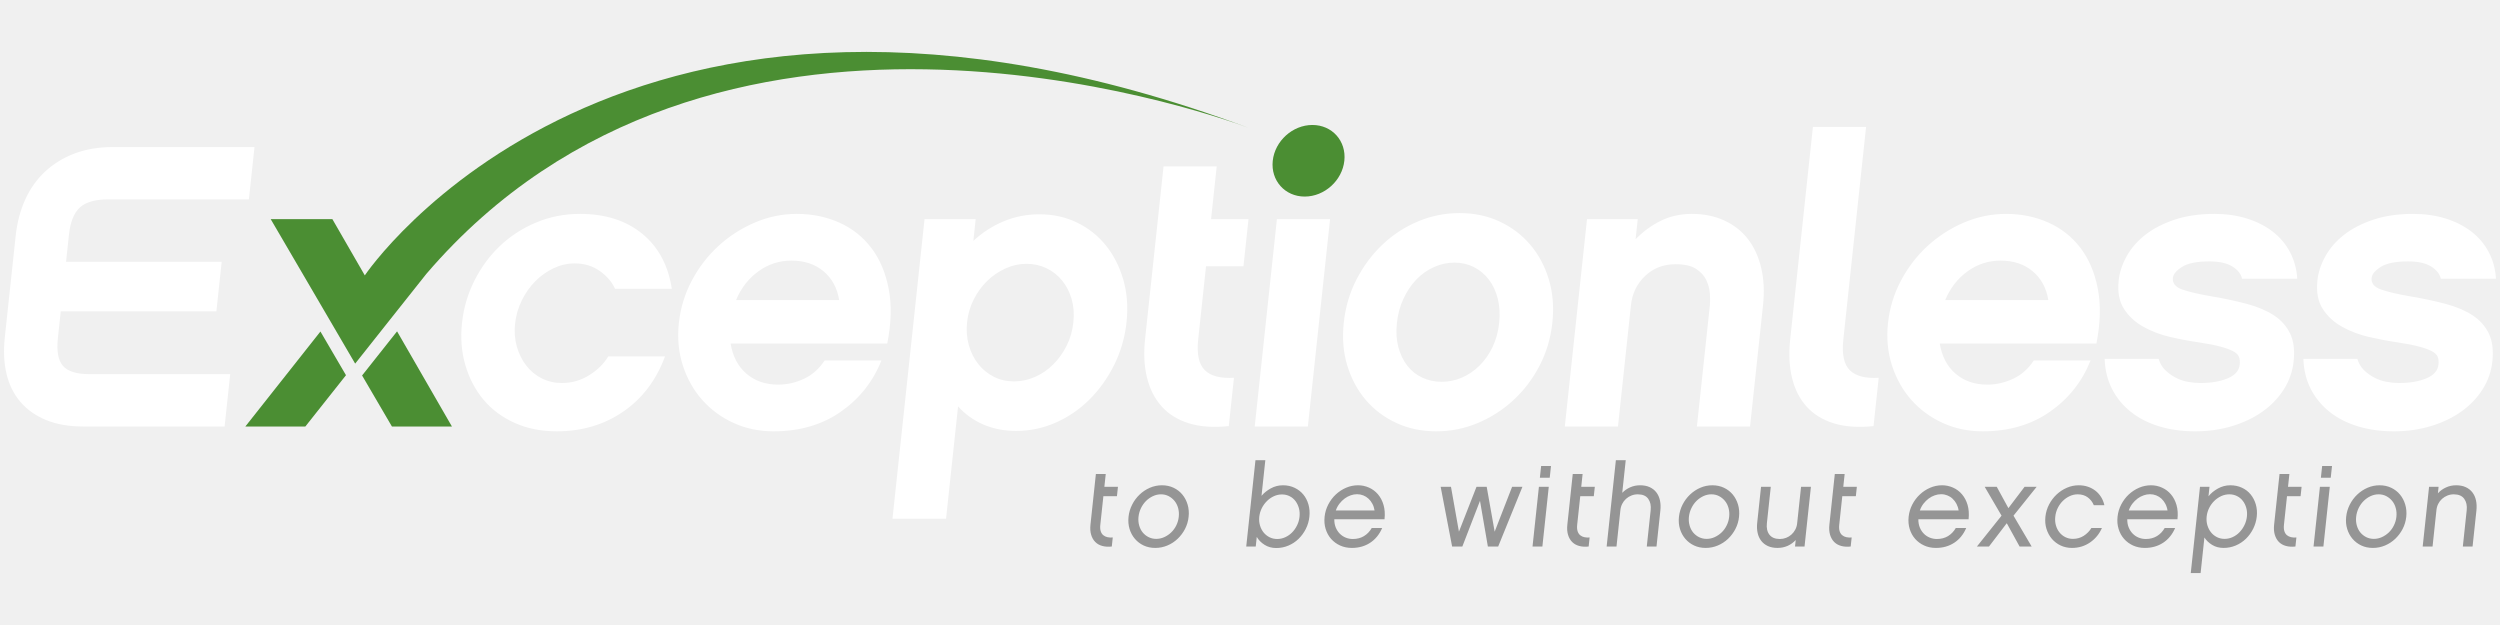
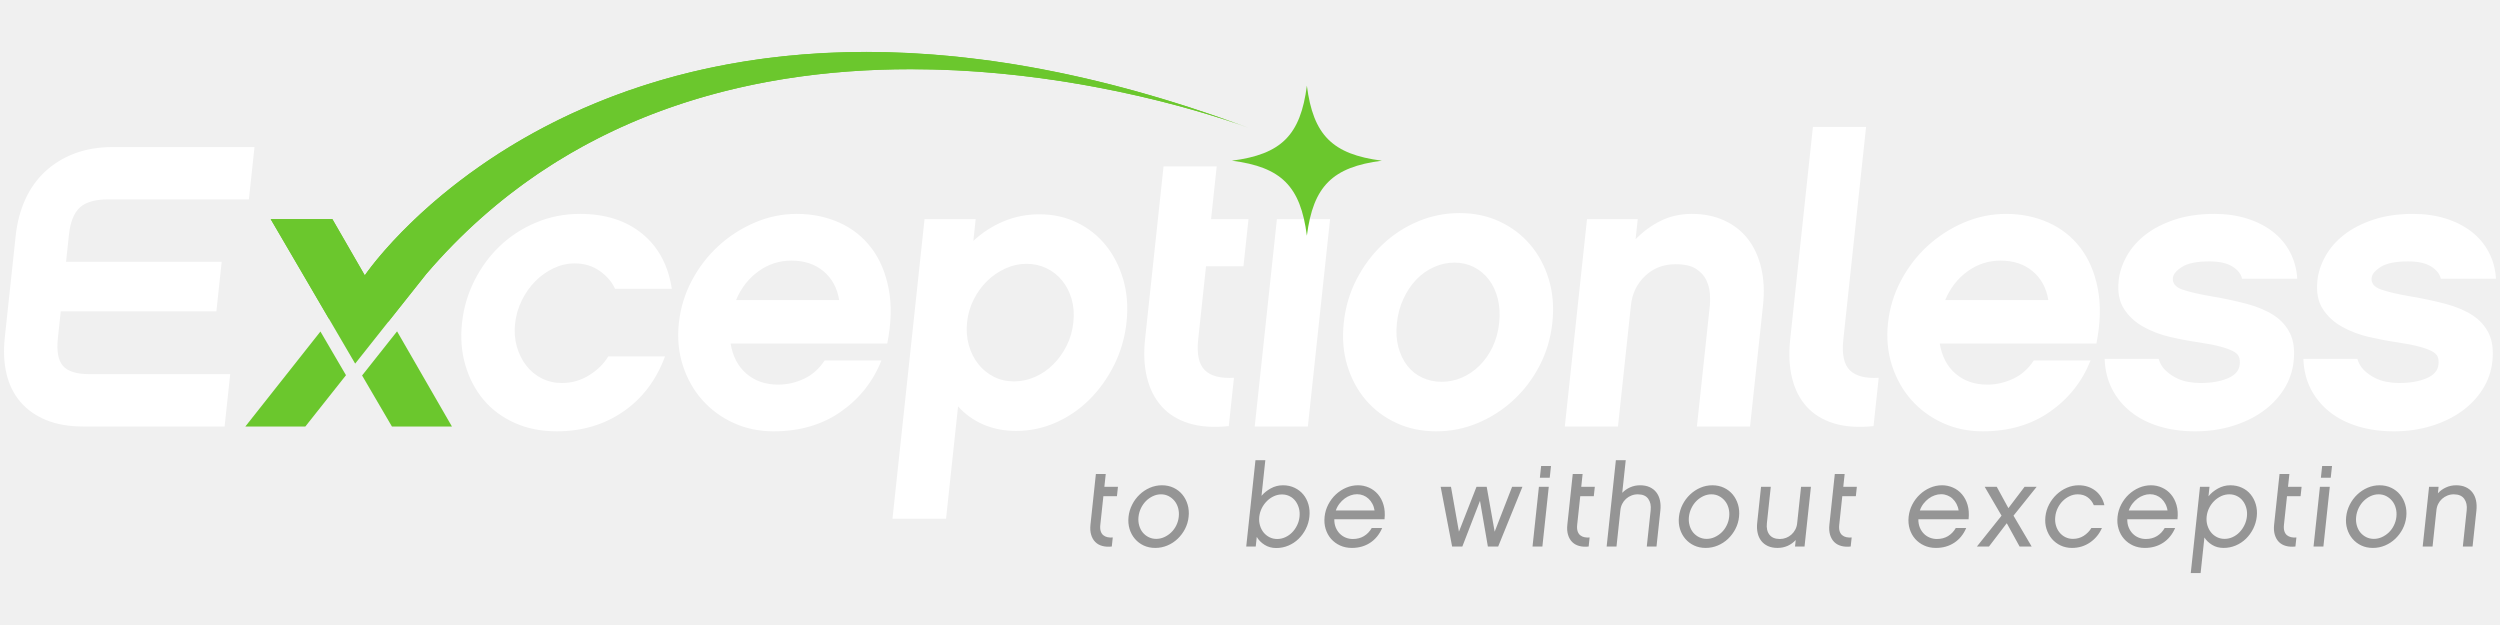
- <svg xmlns="http://www.w3.org/2000/svg" height="333.333" width="1333.333">
+ <svg xmlns="http://www.w3.org/2000/svg" viewBox="0 0 1333.333 333.333" width="1333.333" height="333.333">
  <path d="M39.796 81.85c-6.043 2.295-11.293 5.514-15.745 9.669-4.454 4.152-7.993 9.125-10.61 14.924-2.633 5.801-4.328 12.284-5.092 19.436l-5.792 54.124c-.763 7.156-.455 13.632.932 19.433 1.38 5.799 3.853 10.778 7.418 14.927 3.566 4.152 8.127 7.372 13.683 9.658 5.548 2.295 12.194 3.447 19.923 3.447h75.27l2.992-27.925H47.718c-6.87 0-11.586-1.467-14.135-4.403-2.553-2.932-3.455-7.839-2.723-14.712l1.542-14.388h83.004l2.827-26.42H35.229l1.54-14.383c.738-6.872 2.682-11.742 5.853-14.606 3.172-2.862 8.193-4.295 15.063-4.295h75.057l2.991-27.917H60.462c-7.733 0-14.623 1.144-20.666 3.432M314.29 200.085c-4.451 2.788-9.327 4.187-14.622 4.187-3.864 0-7.43-.812-10.69-2.453-3.26-1.634-6.022-3.906-8.287-6.824-2.268-2.915-3.943-6.299-5.04-10.134-1.092-3.84-1.411-7.893-.952-12.16a37.12 37.12 0 013.589-12.48c1.925-3.909 4.328-7.318 7.215-10.241 2.892-2.907 6.142-5.224 9.768-6.933 3.614-1.703 7.358-2.56 11.222-2.56 5.155 0 9.627 1.361 13.418 4.066 3.789 2.7 6.496 5.856 8.116 9.471h30.278c-1.942-12.6-7.233-22.415-15.86-29.425-8.62-7.016-19.668-10.523-33.125-10.523-8.307 0-16.119 1.539-23.433 4.617-7.326 3.078-13.726 7.23-19.226 12.455-5.498 5.225-10.03 11.38-13.61 18.473-3.58 7.084-5.799 14.638-6.652 22.652-.863 8.02-.255 15.534 1.821 22.551 2.063 7.017 5.288 13.141 9.667 18.367 4.377 5.223 9.896 9.337 16.573 12.34 6.66 3.013 14.15 4.51 22.45 4.51 13.457 0 25.289-3.504 35.495-10.516 10.195-7.018 17.615-16.827 22.262-29.429h-30.284c-2.279 3.87-5.64 7.197-10.092 9.99m78.284-40.054c2.69-6.445 6.674-11.563 11.949-15.356 5.272-3.792 11.133-5.687 17.576-5.687 6.87 0 12.573 1.895 17.107 5.687 4.536 3.793 7.314 8.91 8.346 15.356h-54.978m72.124-27.812c-4.522-5.935-10.231-10.45-17.126-13.527-6.901-3.078-14.434-4.617-22.597-4.617-7.732 0-15.196 1.539-22.396 4.617-7.204 3.078-13.661 7.23-19.375 12.455-5.713 5.225-10.45 11.38-14.22 18.473-3.758 7.084-6.072 14.638-6.929 22.652-.864 8.02-.155 15.534 2.099 22.551 2.253 7.017 5.678 13.141 10.274 18.367 4.599 5.223 10.167 9.337 16.719 12.34 6.547 3.013 13.69 4.51 21.424 4.51 13.885 0 25.821-3.466 35.799-10.41 9.976-6.945 17.216-16.076 21.717-27.382h-30.279c-2.91 4.436-6.59 7.692-11.029 9.767-4.452 2.081-9.033 3.119-13.756 3.119-6.735 0-12.355-1.933-16.885-5.8-4.528-3.866-7.355-9.239-8.472-16.11h83.537c2.164-10.88 2.419-20.618.759-29.201-1.656-8.596-4.742-15.857-9.264-21.804m104.168 52.19c-1.908 3.79-4.302 7.122-7.188 9.986-2.882 2.863-6.123 5.085-9.734 6.657-3.604 1.572-7.338 2.362-11.202 2.362-3.87 0-7.428-.823-10.69-2.467a24.69 24.69 0 01-8.296-6.765c-2.273-2.864-3.949-6.235-5.046-10.095-1.087-3.867-1.4-7.948-.942-12.244.458-4.293 1.64-8.339 3.555-12.135 1.91-3.786 4.303-7.086 7.175-9.874a34.351 34.351 0 019.737-6.663c3.61-1.641 7.343-2.468 11.213-2.468 3.864 0 7.434.788 10.699 2.36a24.109 24.109 0 018.323 6.557c2.277 2.79 3.962 6.08 5.065 9.874 1.092 3.792 1.405 7.916.932 12.349-.49 4.581-1.69 8.77-3.601 12.565m20.877-53.588c-4.173-5.152-9.293-9.198-15.352-12.128-6.057-2.937-12.733-4.402-20.037-4.402-6.732 0-13.094 1.25-19.087 3.752a54.445 54.445 0 00-16.144 10.418l1.241-11.596h-27.277l-17.096 159.783h28.57l6.406-59.92c3.71 4.156 8.197 7.379 13.461 9.667 5.27 2.289 11.124 3.433 17.566 3.433 7.304 0 14.294-1.465 20.98-4.403 6.681-2.93 12.673-7.011 17.954-12.234 5.29-5.226 9.703-11.388 13.252-18.474 3.55-7.09 5.764-14.71 6.636-22.873.872-8.16.29-15.747-1.749-22.767-2.044-7.009-5.152-13.097-9.324-18.256m52.8 66.579c-3.177-3.144-4.343-8.59-3.515-16.321l4.183-39.087h19.968l2.687-25.127h-19.962l3.006-28.132h-28.35l-9.857 92.13c-.812 7.593-.47 14.43 1.023 20.51 1.496 6.09 4.097 11.206 7.806 15.355 3.71 4.156 8.542 7.163 14.499 9.02 5.959 1.857 13.064 2.367 21.32 1.504l2.757-25.772c-7.209.43-12.4-.93-15.565-4.08m26.639 30.068h28.346l11.84-110.603H681.02l-11.837 110.603m126.85-42.392c-1.84 3.836-4.164 7.147-6.964 9.919-2.804 2.765-5.928 4.902-9.377 6.396-3.461 1.493-7.048 2.238-10.767 2.238-3.724 0-7.188-.745-10.396-2.238a21.432 21.432 0 01-8.012-6.396c-2.138-2.772-3.714-6.083-4.736-9.919-1.021-3.84-1.281-8.113-.777-12.807.499-4.692 1.68-9.026 3.54-13.01 1.86-3.979 4.152-7.395 6.896-10.242 2.737-2.842 5.868-5.045 9.403-6.61 3.529-1.564 7.16-2.347 10.88-2.347 3.722 0 7.144.783 10.274 2.347 3.126 1.565 5.79 3.768 7.992 6.61 2.2 2.847 3.806 6.263 4.807 10.242 1.003 3.984 1.257 8.318.759 13.01-.506 4.694-1.676 8.967-3.522 12.807m19.954-54.728c-4.512-5.241-9.966-9.34-16.367-12.283-6.408-2.946-13.463-4.424-21.181-4.424-7.712 0-15.092 1.478-22.118 4.424a62.49 62.49 0 00-18.896 12.283c-5.554 5.248-10.185 11.425-13.876 18.54-3.693 7.117-5.982 14.833-6.869 23.17-.892 8.337-.255 16.031 1.919 23.066 2.178 7.039 5.494 13.15 9.937 18.325 4.447 5.173 9.877 9.231 16.279 12.18 6.396 2.943 13.456 4.412 21.174 4.412s15.088-1.47 22.122-4.412a64.88 64.88 0 0018.986-12.18c5.63-5.174 10.282-11.286 13.96-18.325 3.686-7.035 5.979-14.73 6.867-23.065.89-8.338.248-16.054-1.915-23.171-2.168-7.115-5.509-13.292-10.022-18.54m116.256-2.852c-3.278-4.221-7.464-7.519-12.58-9.88-5.115-2.361-10.895-3.54-17.342-3.54-6.006 0-11.512 1.217-16.497 3.647-4.987 2.434-9.493 5.733-13.512 9.881l1.152-10.739h-27.057l-11.843 110.603h28.35l6.92-64.641c.673-6.303 3.195-11.522 7.585-15.682 4.382-4.149 9.79-6.229 16.237-6.229 4.721 0 8.357.83 10.905 2.47 2.536 1.653 4.362 3.653 5.474 6.015 1.106 2.367 1.741 4.802 1.9 7.304.165 2.503.165 4.543-.006 6.122l-6.913 64.641h28.344l6.913-64.641c.784-7.304.455-13.964-.976-19.976-1.43-6.01-3.784-11.135-7.054-15.355m54.376 70.009c-3.188-3.074-4.348-8.553-3.511-16.426l12.136-113.394h-28.355L954.76 181.08c-.808 7.59-.474 14.429 1 20.507 1.484 6.089 4.07 11.167 7.753 15.247 3.685 4.082 8.493 7.058 14.425 8.915 5.934 1.857 13.024 2.367 21.279 1.504l2.759-25.772c-7.066.43-12.186-.89-15.356-3.975m50.83-37.474c2.69-6.445 6.675-11.563 11.95-15.356 5.27-3.792 11.132-5.687 17.573-5.687 6.871 0 12.58 1.895 17.114 5.687 4.53 3.793 7.314 8.91 8.345 15.356h-54.983m72.131-27.812c-4.519-5.935-10.232-10.45-17.132-13.527-6.901-3.078-14.433-4.617-22.587-4.617-7.738 0-15.201 1.539-22.406 4.617-7.2 3.078-13.66 7.23-19.371 12.455-5.719 5.225-10.453 11.38-14.22 18.473-3.764 7.084-6.07 14.638-6.928 22.652-.859 8.02-.16 15.534 2.092 22.551 2.255 7.017 5.685 13.141 10.276 18.367 4.597 5.223 10.172 9.337 16.72 12.34 6.555 3.013 13.69 4.51 21.427 4.51 13.882 0 25.818-3.466 35.789-10.41 9.981-6.945 17.221-16.076 21.728-27.382h-30.279c-2.917 4.436-6.59 7.692-11.033 9.767-4.455 2.081-9.036 3.119-13.756 3.119-6.732 0-12.355-1.933-16.887-5.8-4.524-3.866-7.356-9.239-8.472-16.11h83.543c2.16-10.88 2.419-20.618.759-29.201-1.656-8.596-4.747-15.857-9.263-21.804m103.01 35.861c-3.882-2.498-8.64-4.505-14.28-6.01-5.637-1.506-11.837-2.822-18.58-3.974-6.753-1.144-11.991-2.361-15.715-3.646-3.731-1.29-5.444-3.364-5.138-6.228.215-2.007 1.856-3.975 4.927-5.91 3.065-1.93 7.901-2.896 14.488-2.896 5.292 0 9.385.895 12.277 2.686 2.886 1.792 4.622 3.97 5.199 6.545h29.427c-.303-5.15-1.595-9.879-3.848-14.173-2.266-4.296-5.351-7.942-9.244-10.952-3.908-3.012-8.49-5.332-13.751-6.978-5.272-1.645-11.053-2.469-17.347-2.469-8.021 0-15.112 1.037-21.278 3.112-6.163 2.073-11.36 4.761-15.572 8.052-4.214 3.301-7.516 7.085-9.915 11.383-2.395 4.293-3.816 8.59-4.275 12.884-.662 6.161.264 11.205 2.783 15.146 2.507 3.938 5.923 7.12 10.245 9.552 4.328 2.436 9.108 4.264 14.346 5.482a183.9 183.9 0 0015.26 2.894c4.792.723 8.646 1.471 11.573 2.258 2.92.786 5.193 1.61 6.82 2.468 1.63.86 2.661 1.864 3.11 3.008.45 1.145.594 2.506.43 4.081-.353 3.293-2.523 5.76-6.48 7.407-3.976 1.646-8.825 2.469-14.55 2.469-2.147 0-4.382-.213-6.702-.643a22.806 22.806 0 01-6.521-2.256 23.703 23.703 0 01-5.484-3.973c-1.62-1.57-2.802-3.573-3.54-6.013h-28.779c.216 6.013 1.53 11.38 3.964 16.108 2.428 4.726 5.755 8.77 9.977 12.136 4.223 3.366 9.248 5.942 15.072 7.728 5.819 1.786 12.236 2.682 19.251 2.682 7.013 0 13.596-.927 19.735-2.789 6.142-1.859 11.541-4.437 16.181-7.727 4.648-3.298 8.432-7.232 11.365-11.815 2.915-4.582 4.671-9.586 5.25-15.033.648-6.014 0-10.984-1.946-14.924-1.938-3.942-4.852-7.16-8.736-9.672m114.73 9.672c-1.939-3.942-4.851-7.16-8.734-9.672-3.884-2.498-8.645-4.505-14.285-6.01-5.639-1.506-11.83-2.822-18.583-3.974-6.749-1.144-11.985-2.361-15.714-3.646-3.73-1.29-5.439-3.364-5.136-6.228.218-2.007 1.856-3.975 4.926-5.91 3.076-1.93 7.902-2.896 14.488-2.896 5.298 0 9.39.895 12.278 2.686 2.885 1.792 4.621 3.97 5.204 6.545h29.421c-.304-5.15-1.59-9.879-3.848-14.173-2.264-4.296-5.347-7.942-9.244-10.952-3.908-3.012-8.487-5.332-13.752-6.978-5.27-1.645-11.048-2.469-17.345-2.469-8.018 0-15.112 1.037-21.275 3.112-6.167 2.073-11.357 4.761-15.57 8.052-4.22 3.301-7.525 7.085-9.918 11.383-2.397 4.293-3.813 8.59-4.277 12.884-.658 6.161.268 11.205 2.782 15.146 2.508 3.938 5.927 7.12 10.25 9.552 4.324 2.436 9.109 4.264 14.338 5.482 5.248 1.216 10.326 2.18 15.263 2.894 4.797.723 8.652 1.471 11.577 2.258 2.916.786 5.19 1.61 6.816 2.468 1.631.86 2.667 1.864 3.12 3.008.446 1.145.59 2.506.42 4.081-.349 3.293-2.518 5.76-6.481 7.407-3.973 1.646-8.82 2.469-14.55 2.469-2.147 0-4.375-.213-6.695-.643a22.811 22.811 0 01-6.527-2.256 23.532 23.532 0 01-5.479-3.973c-1.626-1.57-2.808-3.573-3.54-6.013h-28.78c.216 6.013 1.538 11.38 3.964 16.108 2.43 4.726 5.762 8.77 9.979 12.136 4.217 3.366 9.243 5.942 15.067 7.728 5.822 1.786 12.24 2.682 19.256 2.682 7.009 0 13.59-.927 19.734-2.789 6.136-1.859 11.536-4.437 16.182-7.727 4.642-3.298 8.432-7.232 11.358-11.815 2.923-4.582 4.672-9.586 5.255-15.033.645-6.014-.005-10.984-1.945-14.924" fill="#fff" />
  <path d="M590.67 286.503c-.867-.191-1.614-.535-2.238-1.054-.627-.513-1.087-1.23-1.38-2.13-.295-.912-.37-2.07-.215-3.466l1.631-15.22h7.233l.54-5.009h-7.245l.732-6.81h-5.259l-2.892 27.04c-.214 2.015-.094 3.803.368 5.346.454 1.547 1.187 2.825 2.19 3.839.986 1.009 2.244 1.725 3.744 2.132 1.506.415 3.197.518 5.076.308l.517-4.823c-1.001.085-1.939.033-2.801-.153m36.681-6.284a13.314 13.314 0 01-2.727 3.748 13.404 13.404 0 01-3.7 2.504 10.23 10.23 0 01-4.278.929c-1.48 0-2.842-.31-4.068-.93a9.567 9.567 0 01-3.14-2.503c-.858-1.055-1.487-2.3-1.886-3.748-.409-1.443-.518-2.966-.354-4.572a14.163 14.163 0 011.336-4.672c.724-1.466 1.616-2.735 2.698-3.806a13.194 13.194 0 013.684-2.57 9.948 9.948 0 014.274-.959c1.49 0 2.85.317 4.073.958a10.07 10.07 0 013.16 2.571c.873 1.071 1.51 2.34 1.915 3.806.404 1.458.514 3.018.334 4.672a13.549 13.549 0 01-1.321 4.572zm3.241-16.452c-1.257-1.527-2.817-2.736-4.681-3.622-1.876-.884-3.935-1.328-6.204-1.328a16.04 16.04 0 00-6.452 1.328 18.724 18.724 0 00-5.464 3.622 19.429 19.429 0 00-3.968 5.347 18.413 18.413 0 00-1.94 6.533c-.244 2.306-.07 4.458.548 6.465.61 1.997 1.556 3.75 2.839 5.253 1.28 1.506 2.845 2.695 4.69 3.564 1.85.868 3.904 1.296 6.172 1.296 2.27 0 4.428-.428 6.482-1.296a18.008 18.008 0 005.454-3.564 19.735 19.735 0 003.934-5.253 17.985 17.985 0 001.925-6.465c.25-2.311.07-4.486-.533-6.533-.608-2.04-1.54-3.828-2.802-5.347m61.16 16.452c-.712 1.448-1.598 2.705-2.661 3.777a12.144 12.144 0 01-3.644 2.535 10.212 10.212 0 01-4.272.932c-1.49 0-2.848-.31-4.084-.932a9.527 9.527 0 01-3.156-2.535c-.877-1.072-1.525-2.33-1.95-3.777-.418-1.443-.549-2.966-.38-4.572.175-1.654.64-3.2 1.366-4.643a14.493 14.493 0 012.764-3.806 12.509 12.509 0 013.704-2.565 10.221 10.221 0 014.279-.929c1.48 0 2.841.31 4.073.93a8.774 8.774 0 013.101 2.564c.828 1.093 1.442 2.362 1.85 3.806.404 1.443.508 2.99.334 4.643a13.383 13.383 0 01-1.324 4.572zm3.342-16.483c-1.244-1.503-2.796-2.705-4.656-3.59-1.868-.885-3.934-1.329-6.202-1.329-2.309 0-4.462.547-6.458 1.64-1.988 1.092-3.648 2.424-4.97 3.986l2.03-18.99h-5.26l-4.923 46.026h5.07l.55-5.135c.943 1.653 2.313 3.056 4.135 4.205 1.813 1.158 3.893 1.736 6.246 1.736 2.263 0 4.427-.434 6.482-1.302a17.296 17.296 0 005.424-3.583 19.949 19.949 0 003.88-5.32 18.661 18.661 0 001.898-6.5c.248-2.312.08-4.488-.502-6.527-.588-2.041-1.508-3.812-2.744-5.317m17.34 8.507c.481-1.366 1.134-2.582 1.972-3.653a14.345 14.345 0 012.761-2.722 11.95 11.95 0 013.216-1.695 10.138 10.138 0 013.375-.593c1.153 0 2.253.21 3.301.618a8.975 8.975 0 012.812 1.766 10.051 10.051 0 012.085 2.755c.568 1.065.943 2.245 1.142 3.524zm25.46-2.908c-.644-2.228-1.642-4.126-2.978-5.695a13.422 13.422 0 00-4.785-3.584 14.18 14.18 0 00-5.87-1.239c-2.223 0-4.362.444-6.391 1.328a19.027 19.027 0 00-5.454 3.591c-1.606 1.505-2.938 3.276-4.002 5.317a18.163 18.163 0 00-1.96 6.527c-.256 2.35-.067 4.537.557 6.56.633 2.023 1.601 3.777 2.901 5.26 1.307 1.481 2.902 2.66 4.792 3.53 1.89.867 3.984 1.295 6.298 1.295 3.709 0 6.965-.92 9.757-2.756 2.797-1.833 4.93-4.457 6.41-7.885h-5.569c-1.061 1.859-2.441 3.297-4.148 4.333-1.689 1.03-3.673 1.546-5.942 1.546-1.32 0-2.574-.244-3.76-.716a9.269 9.269 0 01-3.146-2.071c-.916-.905-1.645-2.01-2.188-3.308-.54-1.3-.802-2.776-.793-4.425h26.79c.303-2.846.127-5.382-.52-7.608m59.262 14.225l-4.25-23.936h-5.437l-9.37 23.936-4.243-23.936h-5.507l6.116 31.855h5.451l9.412-24.372 4.2 24.372h5.501l12.935-31.855h-5.504l-9.304 23.936m20.188 7.919h5.255l3.41-31.855h-5.258l-3.407 31.855m3.919-36.682h5.261l.67-6.25h-5.26l-.671 6.25M845 286.503c-.863-.191-1.61-.535-2.235-1.054-.622-.513-1.086-1.23-1.378-2.13-.292-.912-.37-2.07-.222-3.466l1.632-15.22h7.228l.54-5.009h-7.237l.73-6.81h-5.26l-2.887 27.04c-.215 2.015-.1 3.803.364 5.346.464 1.547 1.188 2.825 2.189 3.839.997 1.009 2.243 1.725 3.744 2.132 1.505.415 3.2.518 5.076.308l.513-4.823a9.447 9.447 0 01-2.797-.153m38.375-23.913c-.916-1.192-2.108-2.122-3.559-2.786-1.46-.66-3.156-.987-5.096-.987-1.9 0-3.655.359-5.28 1.081-1.625.722-3.047 1.7-4.243 2.94l1.86-17.385h-5.26l-4.92 46.026h5.255l2.083-19.483a9.363 9.363 0 01.978-3.308 8.915 8.915 0 012.014-2.633 9.327 9.327 0 012.841-1.764 9.052 9.052 0 013.416-.65c2.592 0 4.456.795 5.584 2.384 1.137 1.584 1.57 3.619 1.307 6.095l-2.075 19.359h5.19l2.055-19.175c.21-1.985.14-3.794-.22-5.443-.364-1.652-.998-3.072-1.93-4.27m37.529 17.628c-.717 1.448-1.615 2.693-2.716 3.748a13.556 13.556 0 01-3.707 2.504 10.248 10.248 0 01-4.276.929c-1.486 0-2.846-.31-4.074-.93a9.586 9.586 0 01-3.142-2.503c-.85-1.055-1.48-2.3-1.884-3.748-.404-1.443-.52-2.966-.349-4.572a13.92 13.92 0 011.341-4.672c.714-1.466 1.611-2.735 2.688-3.806a13.175 13.175 0 013.684-2.57 9.954 9.954 0 014.279-.959c1.487 0 2.841.317 4.072.958a10.09 10.09 0 013.161 2.571c.874 1.071 1.511 2.34 1.91 3.806.404 1.458.514 3.018.334 4.672a13.423 13.423 0 01-1.321 4.572zm3.245-16.452c-1.261-1.527-2.821-2.736-4.69-3.622-1.866-.884-3.931-1.328-6.194-1.328-2.273 0-4.421.444-6.45 1.328a18.689 18.689 0 00-5.464 3.622 19.504 19.504 0 00-3.975 5.347 18.718 18.718 0 00-1.94 6.533c-.244 2.306-.059 4.458.548 6.465.613 1.997 1.561 3.75 2.843 5.253a13.82 13.82 0 004.692 3.564c1.844.868 3.898 1.296 6.173 1.296 2.263 0 4.427-.428 6.475-1.296a18.121 18.121 0 005.461-3.564 20.023 20.023 0 003.933-5.253 18.056 18.056 0 001.919-6.465c.25-2.311.076-4.486-.528-6.533-.613-2.04-1.55-3.828-2.803-5.347m34.323 15.403a8.907 8.907 0 01-1.001 3.307 9.516 9.516 0 01-2.044 2.632 9.179 9.179 0 01-6.134 2.354c-2.553 0-4.422-.763-5.598-2.295-1.178-1.524-1.63-3.563-1.356-6.124l2.078-19.42h-5.194l-2.048 19.174c-.216 1.985-.136 3.782.222 5.41.359 1.636 1.008 3.043 1.931 4.247.917 1.192 2.108 2.118 3.564 2.778 1.456.66 3.155.992 5.095.992 1.974 0 3.784-.374 5.434-1.111a13.205 13.205 0 004.294-3.1l-.37 3.465h5.072l3.41-31.855h-5.26l-2.095 19.545m26.285 7.334c-.861-.191-1.609-.535-2.237-1.054-.624-.513-1.083-1.23-1.381-2.13-.294-.912-.364-2.07-.215-3.466l1.625-15.22h7.234l.538-5.009h-7.234l.728-6.81h-5.255l-2.89 27.04c-.22 2.015-.1 3.803.358 5.346.468 1.547 1.196 2.825 2.188 3.839 1.003 1.009 2.25 1.725 3.75 2.132 1.506.415 3.195.518 5.07.308l.519-4.823a9.428 9.428 0 01-2.798-.153m39.163-14.26a12.745 12.745 0 011.976-3.653 14.137 14.137 0 012.767-2.722 11.724 11.724 0 013.217-1.695 10.103 10.103 0 013.37-.593 8.906 8.906 0 016.11 2.384 10.05 10.05 0 012.097 2.755 10.798 10.798 0 011.131 3.524zm25.47-2.908c-.649-2.228-1.65-4.126-2.987-5.695a13.332 13.332 0 00-4.776-3.584 14.23 14.23 0 00-5.87-1.239c-2.229 0-4.356.444-6.392 1.328a18.984 18.984 0 00-5.452 3.591 19.492 19.492 0 00-4.005 5.317 18.228 18.228 0 00-1.968 6.527c-.25 2.35-.063 4.537.57 6.56.622 2.023 1.587 3.777 2.9 5.26 1.305 1.481 2.9 2.66 4.789 3.53 1.885.867 3.985 1.295 6.293 1.295 3.71 0 6.965-.92 9.761-2.756 2.795-1.833 4.934-4.457 6.408-7.885h-5.565c-1.067 1.859-2.447 3.297-4.147 4.333-1.696 1.03-3.68 1.546-5.941 1.546-1.323 0-2.585-.244-3.761-.716a9.244 9.244 0 01-3.152-2.071c-.915-.905-1.644-2.01-2.182-3.308-.54-1.3-.809-2.776-.793-4.425h26.788c.299-2.846.128-5.382-.519-7.608m36.826-9.711h-6.431l-8.643 11.38-6.21-11.38h-6.432l8.994 15.398-13.142 16.457h6.437l9.493-12.435 6.834 12.435h6.437l-9.683-16.457 12.346-15.398m13.945 7.546a13.246 13.246 0 013.679-2.572 9.995 9.995 0 014.284-.958c2.098 0 3.878.537 5.325 1.607 1.461 1.077 2.541 2.474 3.265 4.21h5.631c-.367-1.604-.948-3.066-1.757-4.362a13.014 13.014 0 00-2.987-3.342 13.74 13.74 0 00-4.037-2.165c-1.506-.51-3.156-.77-4.927-.77a15.74 15.74 0 00-6.332 1.327 19.064 19.064 0 00-5.453 3.591c-1.607 1.505-2.943 3.276-4.004 5.317a18.195 18.195 0 00-1.964 6.527c-.25 2.31-.06 4.479.573 6.5.628 2.015 1.579 3.781 2.861 5.285a13.873 13.873 0 004.696 3.564c1.846.868 3.864 1.296 6.054 1.296 3.584 0 6.785-.97 9.613-2.909 2.832-1.94 4.944-4.513 6.365-7.732h-5.628a12.745 12.745 0 01-4.133 4.21c-1.697 1.07-3.604 1.606-5.704 1.606-1.487 0-2.848-.31-4.079-.93a9.265 9.265 0 01-3.132-2.537c-.856-1.072-1.485-2.323-1.888-3.744-.404-1.42-.518-2.957-.34-4.609a13.563 13.563 0 011.328-4.64c.712-1.442 1.61-2.7 2.691-3.77m35.185 5.073a12.815 12.815 0 011.964-3.653 14.607 14.607 0 012.768-2.722 11.989 11.989 0 013.216-1.695 10.15 10.15 0 013.375-.593c1.157 0 2.253.21 3.304.618a9.033 9.033 0 012.815 1.766 9.975 9.975 0 012.077 2.755 10.813 10.813 0 011.143 3.524zm25.458-2.908c-.643-2.228-1.639-4.126-2.976-5.695a13.366 13.366 0 00-4.783-3.584 14.202 14.202 0 00-5.868-1.239 15.88 15.88 0 00-6.39 1.328 19.17 19.17 0 00-5.46 3.591c-1.6 1.505-2.938 3.276-4.006 5.317a18.348 18.348 0 00-1.959 6.527c-.252 2.35-.064 4.537.564 6.56.63 2.023 1.596 3.777 2.898 5.26 1.312 1.481 2.906 2.66 4.79 3.53 1.891.867 3.99 1.295 6.298 1.295 3.714 0 6.97-.92 9.756-2.756 2.797-1.833 4.932-4.457 6.417-7.885h-5.573c-1.056 1.859-2.438 3.297-4.144 4.333-1.695 1.03-3.672 1.546-5.947 1.546a10.09 10.09 0 01-3.761-.716 9.238 9.238 0 01-3.144-2.071c-.919-.905-1.64-2.01-2.183-3.308-.545-1.3-.808-2.776-.795-4.425h26.783c.307-2.846.136-5.382-.517-7.608m36.222 10.763a14.987 14.987 0 01-2.666 3.806 11.946 11.946 0 01-3.646 2.567 10.286 10.286 0 01-4.273.929c-1.487 0-2.848-.31-4.079-.93a9.54 9.54 0 01-3.161-2.566c-.877-1.094-1.519-2.363-1.945-3.806-.423-1.442-.543-2.991-.367-4.643a13.043 13.043 0 011.356-4.578 14.013 14.013 0 012.752-3.77 13.188 13.188 0 013.71-2.54 10.307 10.307 0 014.277-.927c1.481 0 2.833.312 4.074.927a8.874 8.874 0 013.095 2.54c.839 1.072 1.457 2.326 1.861 3.77.398 1.444.514 2.974.344 4.578a13.744 13.744 0 01-1.332 4.643zm3.331-16.394c-1.241-1.53-2.79-2.724-4.661-3.59-1.862-.863-3.935-1.297-6.194-1.297-2.358 0-4.561.579-6.626 1.73-2.063 1.153-3.739 2.537-5.02 4.148l.544-5.071h-5.071l-4.925 46.024h5.254l2.03-18.992c.992 1.565 2.366 2.885 4.126 3.961 1.762 1.072 3.796 1.608 6.108 1.608 2.264 0 4.43-.428 6.478-1.296a17.47 17.47 0 005.429-3.593c1.567-1.527 2.857-3.308 3.877-5.347a19.077 19.077 0 001.911-6.534c.245-2.264.065-4.407-.519-6.43-.592-2.018-1.5-3.792-2.741-5.32m21.599 22.798c-.876-.191-1.616-.535-2.243-1.054-.63-.513-1.087-1.23-1.377-2.13-.3-.912-.375-2.07-.224-3.466l1.625-15.22h7.243l.54-5.009h-7.244l.728-6.81h-5.255l-2.892 27.04c-.216 2.015-.096 3.803.368 5.346.459 1.547 1.19 2.825 2.183 3.839 1.004 1.009 2.25 1.725 3.756 2.132 1.494.415 3.186.518 5.064.308l.518-4.823a9.38 9.38 0 01-2.79-.153m15.849-31.706h5.26l.673-6.25h-5.261l-.672 6.25m-3.919 36.682h5.26l3.407-31.855h-5.261l-3.406 31.855m42.865-11.26a13.085 13.085 0 01-2.72 3.748 13.457 13.457 0 01-3.698 2.504 10.265 10.265 0 01-4.279.929c-1.485 0-2.841-.31-4.078-.93a9.615 9.615 0 01-3.131-2.503c-.852-1.055-1.49-2.3-1.884-3.748-.408-1.443-.519-2.966-.35-4.572a13.85 13.85 0 011.337-4.672c.713-1.466 1.61-2.735 2.692-3.806a13.227 13.227 0 013.674-2.57 9.993 9.993 0 014.283-.959c1.488 0 2.844.317 4.075.958 1.228.643 2.284 1.5 3.156 2.571.876 1.071 1.521 2.34 1.909 3.806.408 1.458.513 3.018.339 4.672a13.287 13.287 0 01-1.326 4.572zm3.243-16.452c-1.254-1.527-2.821-2.736-4.681-3.622-1.864-.884-3.933-1.328-6.201-1.328-2.264 0-4.423.444-6.452 1.328a18.776 18.776 0 00-5.46 3.622c-1.611 1.52-2.931 3.306-3.974 5.347a18.606 18.606 0 00-1.94 6.533c-.244 2.306-.064 4.458.55 6.465.613 1.997 1.554 3.75 2.837 5.253a13.939 13.939 0 004.69 3.564c1.851.868 3.905 1.296 6.173 1.296 2.269 0 4.438-.428 6.482-1.296a18 18 0 005.45-3.564 19.73 19.73 0 003.94-5.253 18.21 18.21 0 001.933-6.465c.244-2.311.065-4.486-.548-6.533-.603-2.04-1.536-3.828-2.799-5.347m40.532 3.094c-.36-1.652-.997-3.072-1.926-4.27-.92-1.193-2.112-2.123-3.566-2.787-1.453-.66-3.154-.987-5.088-.987-1.94 0-3.75.38-5.416 1.147a13.243 13.243 0 00-4.321 3.12l.373-3.46h-5.077l-3.404 31.855h5.261l2.079-19.483a9.323 9.323 0 01.972-3.308 9 9 0 012.019-2.633 9.375 9.375 0 012.841-1.764 9.032 9.032 0 013.416-.65c2.552 0 4.401.795 5.56 2.384 1.147 1.584 1.595 3.619 1.325 6.095l-2.062 19.359h5.188l2.052-19.175c.206-1.985.138-3.794-.226-5.443" fill="#959595" />
-   <path d="M716.984 85.745c-1.128 10.54-10.59 19.092-21.14 19.092-10.54 0-18.173-8.552-17.047-19.092 1.132-10.546 10.599-19.093 21.144-19.093 10.54 0 18.179 8.547 17.043 19.093m-505.217 90.978l-4.871 6.142-13.781 17.392 15.91 27.211h32zm-40.868.085l-40.052 50.66h32.004l21.673-27.353-9.936-16.995-3.69-6.312" fill="#4b8e33" />
-   <path d="M194.561 146.87l-17.301-30.005h-32.89l31.42 53.751 13.63 23.319 18.683-23.574 19.274-24.28c151.979-177.344 412.384-87.633 438.5-77.909-335.153-124.784-471.316 78.699-471.316 78.699m471.316-78.699c.743.259 1.462.492 2.204.753 0 0-.773-.273-2.204-.753" fill="#4b8e33" />
-   <path d="M1554.26 1214.1a60456.8 60456.8 0 00-239.08 11.83l-232.41 397.58h246.68l129.76-225.04s598.04 893.59 2005.7 893.59c423.68 0 920.91-81.02 1496.99-291.74-34.52 12.12-86.76 29.55-153.82 49.38-240.76 71.2-672.92 173.54-1165.04 173.54-641.76 0-1385.3-174.23-1937.71-818.85l-144.56-182.1-6.51-8.19" fill="url(#prefix__prefix__a)" transform="matrix(.13333 0 0 -.13333 0 333.333)" />
-   <path d="M5218.83 1713.72c-73.8 0-128.6 55.91-128.68 127.66-.01 5.1.26 10.29.83 15.53 8.49 79.1 79.49 143.2 158.58 143.2 73.8 0 128.63-55.87 128.66-127.65 0-5.1-.27-10.29-.84-15.55-8.46-79.05-79.43-143.19-158.55-143.19" fill="url()" transform="matrix(.13333 0 0 -.13333 0 333.333)" />
+   <path d="M211.767 176.723l-4.871 6.142-13.781 17.392 15.91 27.211h32zm-40.868.085l-40.052 50.66h32.004l21.673-27.353-9.936-16.995-3.69-6.312" fill="#6bc72d" />
+   <path d="M194.561 146.87l-17.301-30.005h-32.89l31.42 53.751 13.63 23.319 18.683-23.574 19.274-24.28c151.979-177.344 412.384-87.633 438.5-77.909-335.153-124.784-471.316 78.699-471.316 78.699m471.316-78.699c.743.259 1.462.492 2.204.753 0 0-.773-.273-2.204-.753" fill="#6bc72d" />
+   <path d="M1554.26 1214.1a60456.8 60456.8 0 00-239.08 11.83l-232.41 397.58h246.68l129.76-225.04s598.04 893.59 2005.7 893.59c423.68 0 920.91-81.02 1496.99-291.74-34.52 12.12-86.76 29.55-153.82 49.38-240.76 71.2-672.92 173.54-1165.04 173.54-641.76 0-1385.3-174.23-1937.71-818.85l-144.56-182.1-6.51-8.19" fill="#6bc72d" transform="matrix(.13333 0 0 -.13333 0 333.333)" />
+   <path d="M697.00 45.70C700.40 72.10 710.60 82.30 737.00 85.70C710.60 89.10 700.40 99.30 697.00 125.70C693.60 99.30 683.40 89.10 657.00 85.70C683.40 82.30 693.60 72.10 697.00 45.70Z" fill="#6bc72d" />
</svg>
